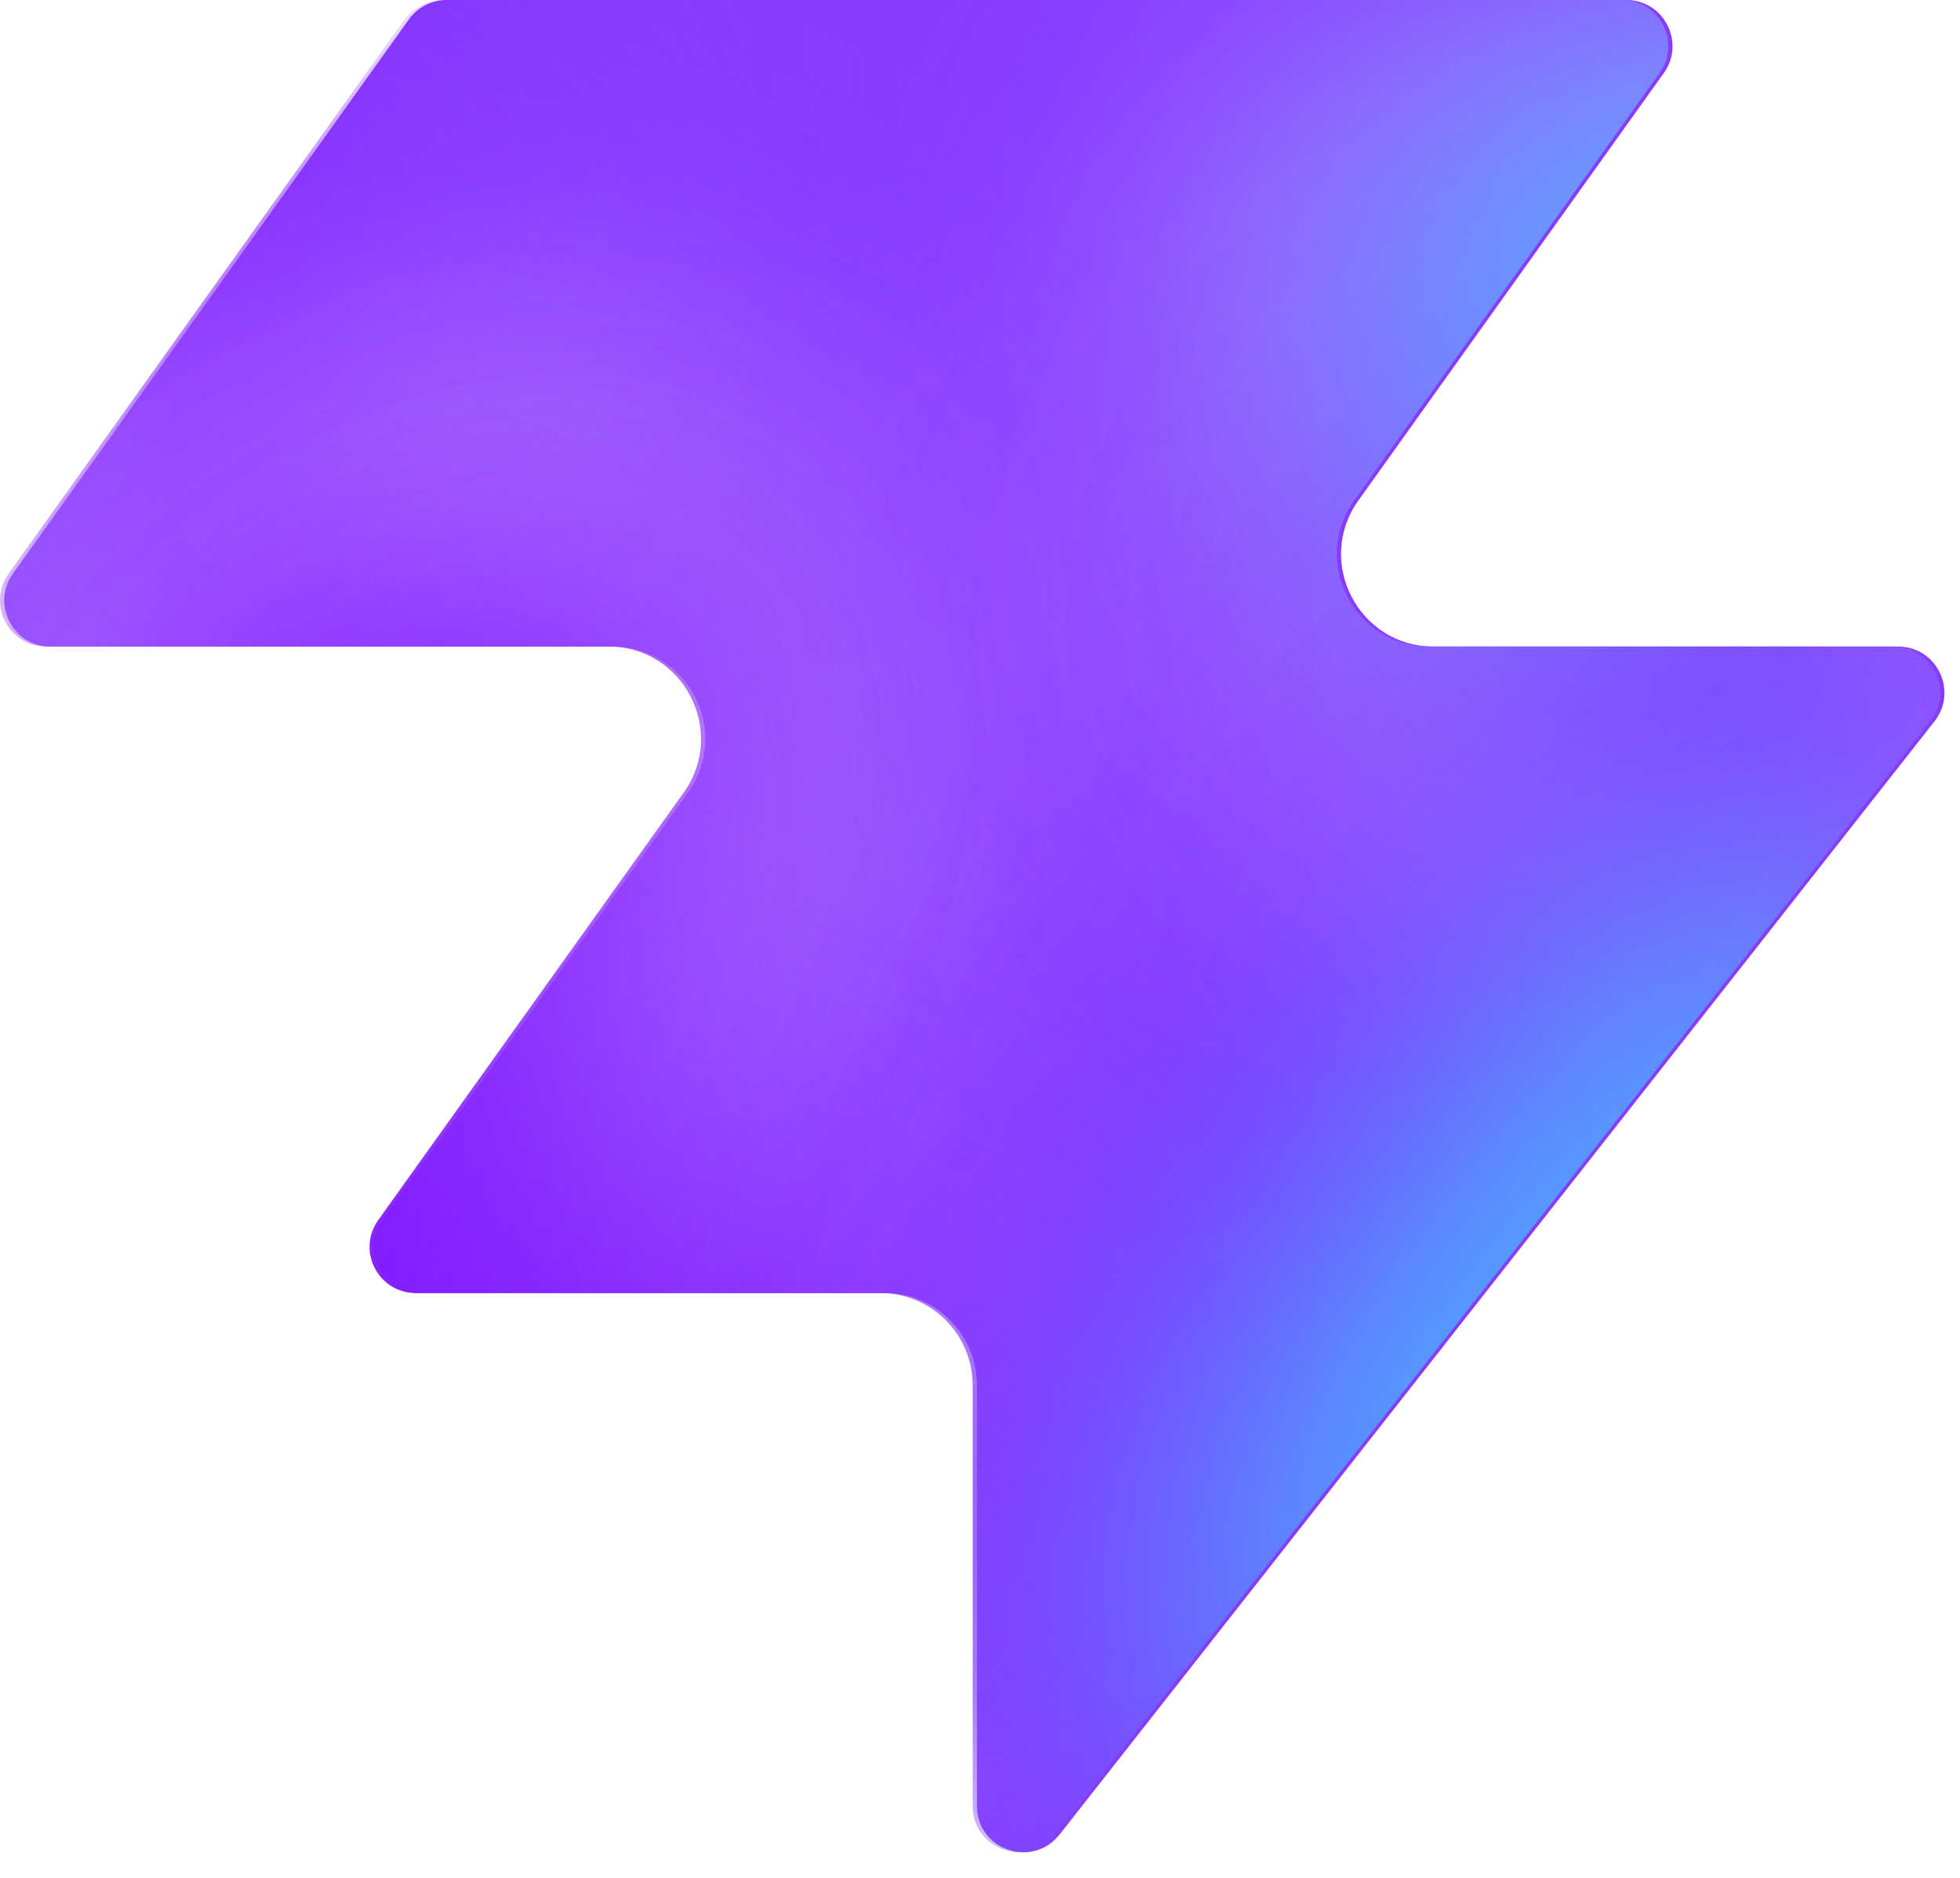
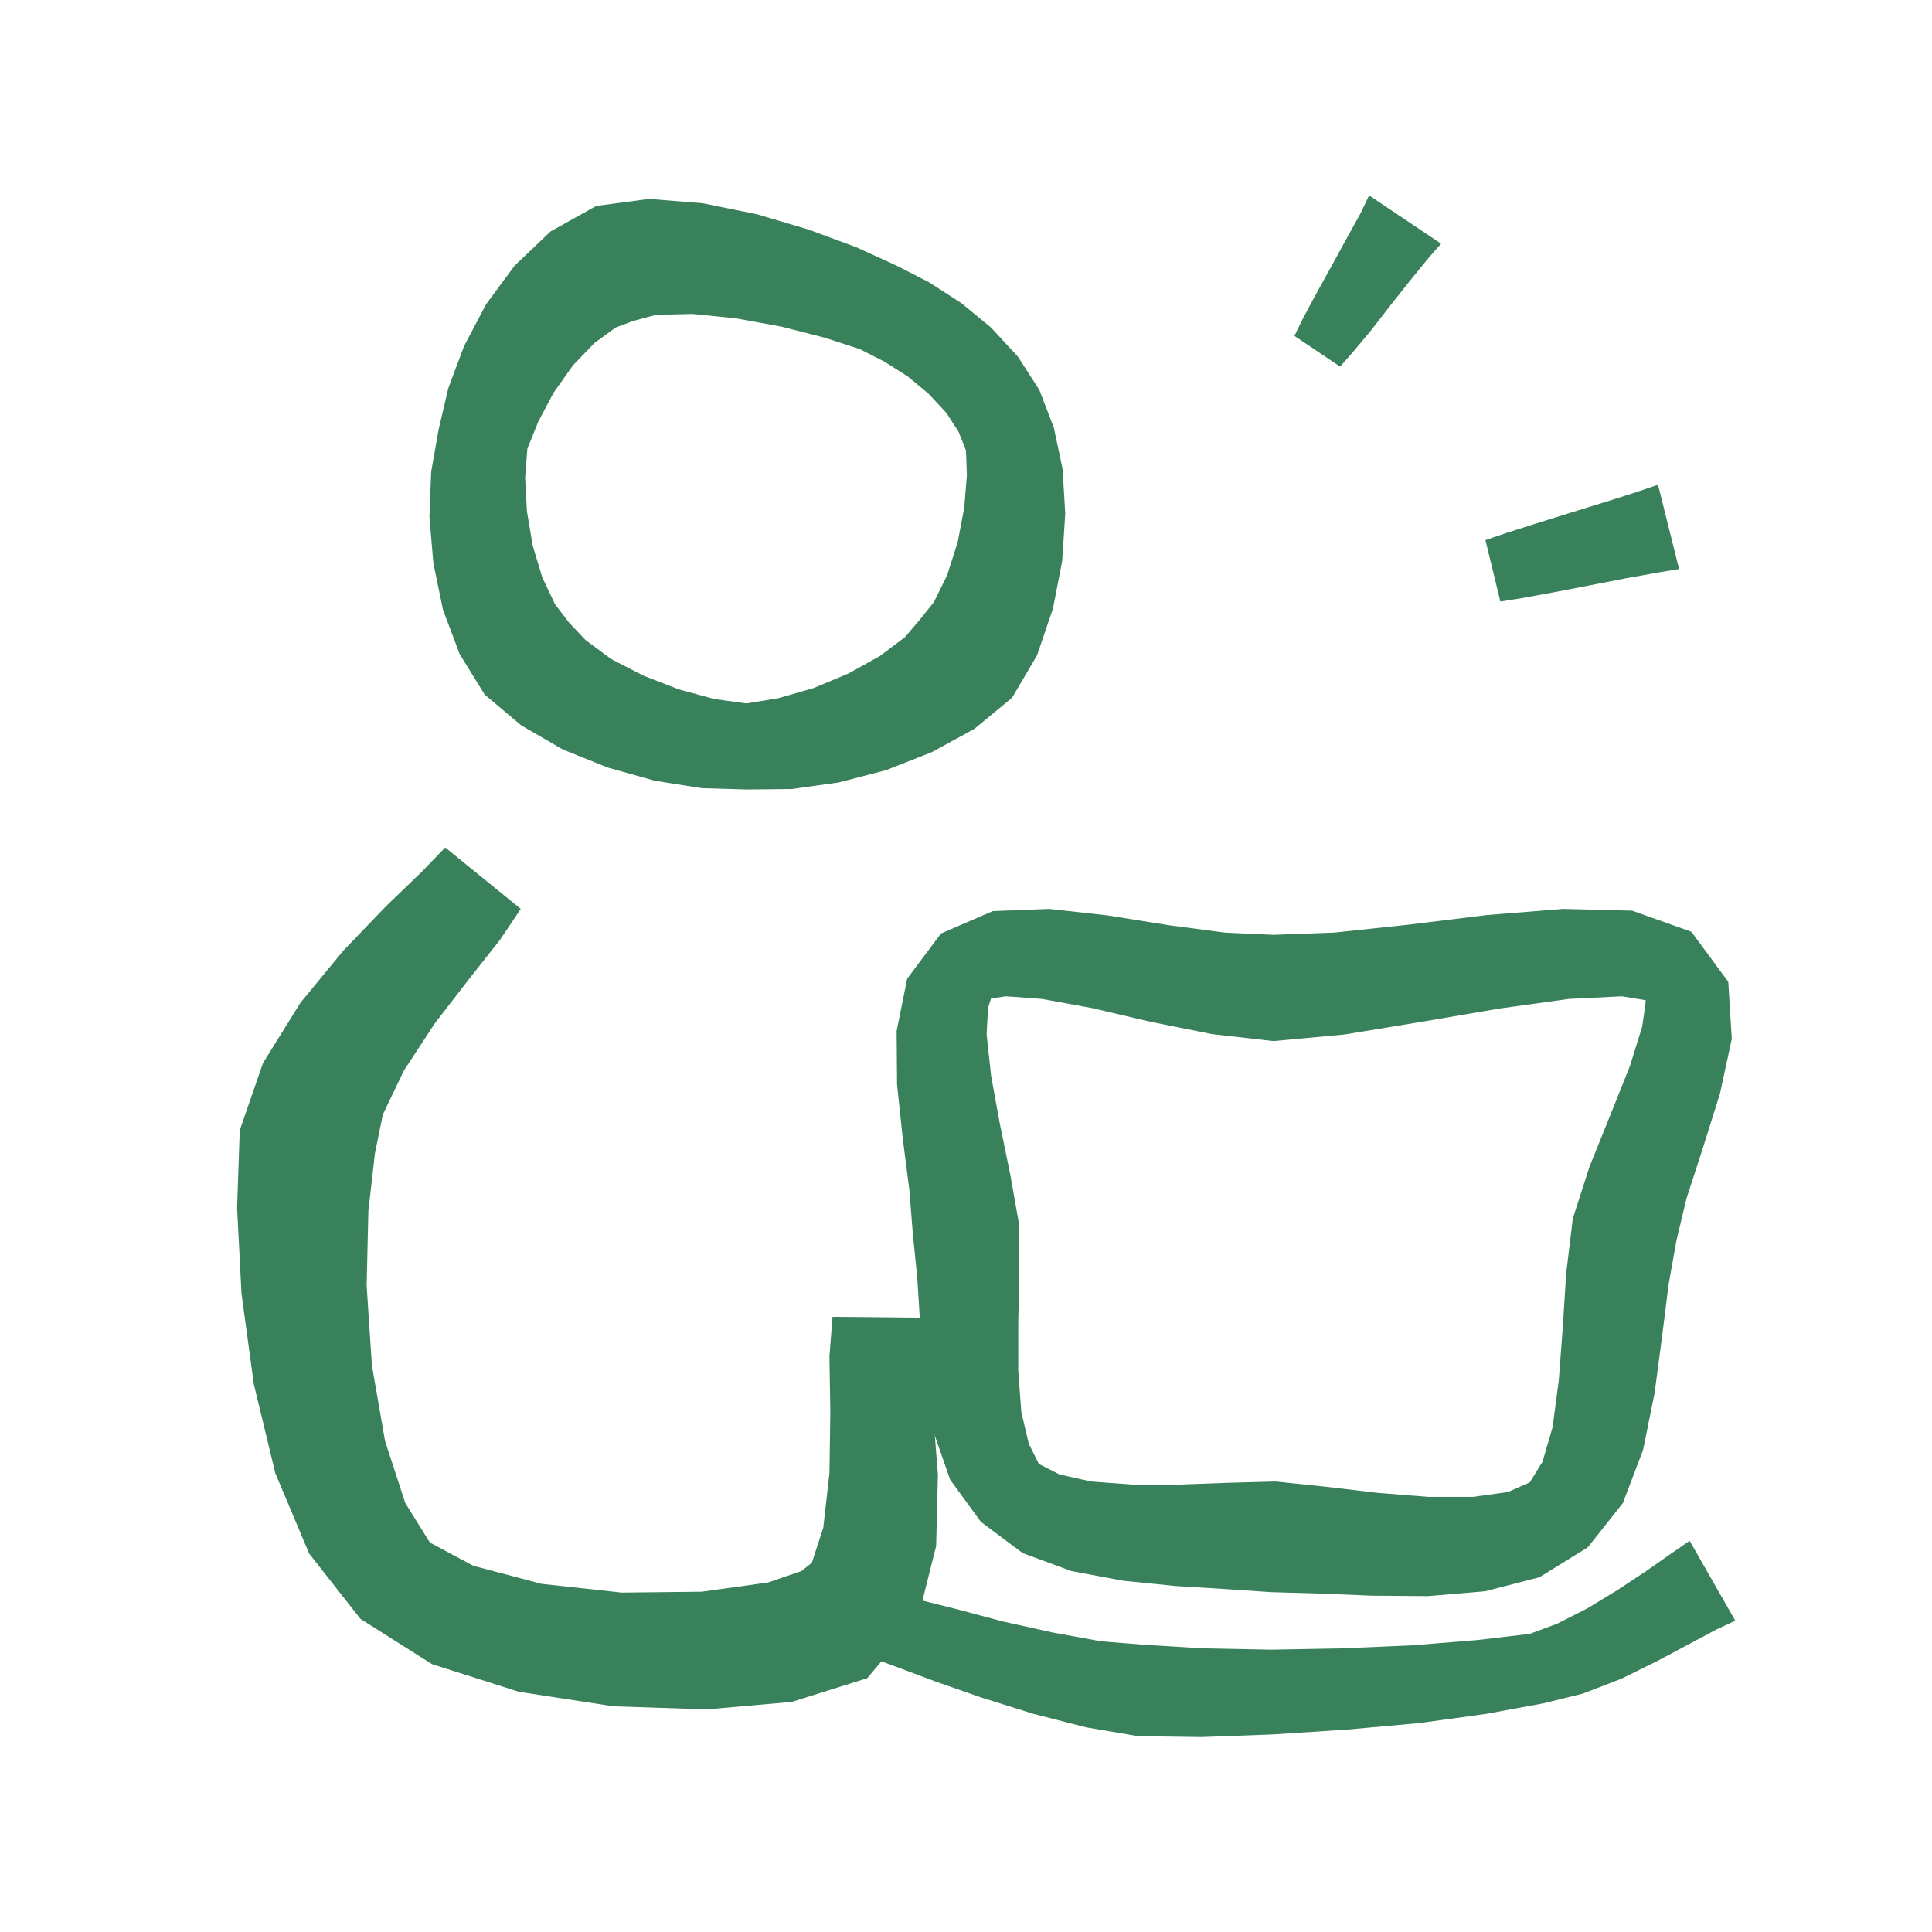
- <svg xmlns="http://www.w3.org/2000/svg" width="48" height="46" fill="none" viewBox="0 0 48 46">
-   <path fill="#863bff" d="M25.946 44.938c-.664.845-2.021.375-2.021-.698V33.937a2.26 2.26 0 0 0-2.262-2.262H10.287c-.92 0-1.456-1.04-.92-1.788l7.48-10.471c1.07-1.497 0-3.578-1.842-3.578H1.237c-.92 0-1.456-1.04-.92-1.788L10.013.474c.214-.297.556-.474.92-.474h28.894c.92 0 1.456 1.04.92 1.788l-7.48 10.471c-1.07 1.498 0 3.579 1.842 3.579h11.377c.943 0 1.473 1.088.89 1.83L25.947 44.94z" style="fill:#863bff;fill:color(display-p3 .525 .23 1);fill-opacity:1" />
-   <mask id="a" width="48" height="46" x="0" y="0" maskUnits="userSpaceOnUse" style="mask-type:alpha">
-     <path fill="#000" d="M25.842 44.938c-.664.844-2.021.375-2.021-.698V33.937a2.26 2.26 0 0 0-2.262-2.262H10.183c-.92 0-1.456-1.04-.92-1.788l7.48-10.471c1.07-1.498 0-3.579-1.842-3.579H1.133c-.92 0-1.456-1.04-.92-1.787L9.91.473c.214-.297.556-.474.92-.474h28.894c.92 0 1.456 1.04.92 1.788l-7.48 10.471c-1.07 1.498 0 3.578 1.842 3.578h11.377c.943 0 1.473 1.088.89 1.832L25.843 44.94z" style="fill:#000;fill-opacity:1" />
-   </mask>
-   <g mask="url(#a)">
-     <g filter="url(#b)">
-       <ellipse cx="5.508" cy="14.704" fill="#ede6ff" rx="5.508" ry="14.704" style="fill:#ede6ff;fill:color(display-p3 .927 .903 1);fill-opacity:1" transform="matrix(.00324 1 1 -.00324 -4.47 31.516)" />
-     </g>
-     <g filter="url(#c)">
-       <ellipse cx="10.399" cy="29.851" fill="#ede6ff" rx="10.399" ry="29.851" style="fill:#ede6ff;fill:color(display-p3 .927 .903 1);fill-opacity:1" transform="matrix(.00324 1 1 -.00324 -39.328 7.883)" />
-     </g>
-     <g filter="url(#d)">
-       <ellipse cx="5.508" cy="30.487" fill="#7e14ff" rx="5.508" ry="30.487" style="fill:#7e14ff;fill:color(display-p3 .492 .077 1);fill-opacity:1" transform="rotate(89.814 -25.913 -14.639)scale(1 -1)" />
-     </g>
-     <g filter="url(#e)">
-       <ellipse cx="5.508" cy="30.599" fill="#7e14ff" rx="5.508" ry="30.599" style="fill:#7e14ff;fill:color(display-p3 .492 .077 1);fill-opacity:1" transform="rotate(89.814 -32.644 -3.334)scale(1 -1)" />
-     </g>
-     <g filter="url(#f)">
-       <ellipse cx="5.508" cy="30.599" fill="#7e14ff" rx="5.508" ry="30.599" style="fill:#7e14ff;fill:color(display-p3 .492 .077 1);fill-opacity:1" transform="matrix(.00324 1 1 -.00324 -34.34 30.47)" />
-     </g>
-     <g filter="url(#g)">
-       <ellipse cx="14.072" cy="22.078" fill="#ede6ff" rx="14.072" ry="22.078" style="fill:#ede6ff;fill:color(display-p3 .927 .903 1);fill-opacity:1" transform="rotate(93.35 24.506 48.493)scale(-1 1)" />
-     </g>
-     <g filter="url(#h)">
-       <ellipse cx="3.47" cy="21.501" fill="#7e14ff" rx="3.47" ry="21.501" style="fill:#7e14ff;fill:color(display-p3 .492 .077 1);fill-opacity:1" transform="rotate(89.009 28.708 47.59)scale(-1 1)" />
-     </g>
-     <g filter="url(#i)">
-       <ellipse cx="3.47" cy="21.501" fill="#7e14ff" rx="3.47" ry="21.501" style="fill:#7e14ff;fill:color(display-p3 .492 .077 1);fill-opacity:1" transform="rotate(89.009 28.708 47.59)scale(-1 1)" />
-     </g>
-     <g filter="url(#j)">
-       <ellipse cx=".387" cy="8.972" fill="#7e14ff" rx="4.407" ry="29.108" style="fill:#7e14ff;fill:color(display-p3 .492 .077 1);fill-opacity:1" transform="rotate(39.51 .387 8.972)" />
-     </g>
-     <g filter="url(#k)">
-       <ellipse cx="47.523" cy="-6.092" fill="#7e14ff" rx="4.407" ry="29.108" style="fill:#7e14ff;fill:color(display-p3 .492 .077 1);fill-opacity:1" transform="rotate(37.892 47.523 -6.092)" />
-     </g>
-     <g filter="url(#l)">
-       <ellipse cx="41.412" cy="6.333" fill="#47bfff" rx="5.971" ry="9.665" style="fill:#47bfff;fill:color(display-p3 .28 .748 1);fill-opacity:1" transform="rotate(37.892 41.412 6.333)" />
-     </g>
-     <g filter="url(#m)">
-       <ellipse cx="-1.879" cy="38.332" fill="#7e14ff" rx="4.407" ry="29.108" style="fill:#7e14ff;fill:color(display-p3 .492 .077 1);fill-opacity:1" transform="rotate(37.892 -1.88 38.332)" />
-     </g>
-     <g filter="url(#n)">
-       <ellipse cx="-1.879" cy="38.332" fill="#7e14ff" rx="4.407" ry="29.108" style="fill:#7e14ff;fill:color(display-p3 .492 .077 1);fill-opacity:1" transform="rotate(37.892 -1.88 38.332)" />
-     </g>
-     <g filter="url(#o)">
-       <ellipse cx="35.651" cy="29.907" fill="#7e14ff" rx="4.407" ry="29.108" style="fill:#7e14ff;fill:color(display-p3 .492 .077 1);fill-opacity:1" transform="rotate(37.892 35.651 29.907)" />
-     </g>
-     <g filter="url(#p)">
-       <ellipse cx="38.418" cy="32.4" fill="#47bfff" rx="5.971" ry="15.297" style="fill:#47bfff;fill:color(display-p3 .28 .748 1);fill-opacity:1" transform="rotate(37.892 38.418 32.4)" />
-     </g>
+ <svg xmlns="http://www.w3.org/2000/svg" width="1024" height="1024" viewBox="0 0 44 44">
+   <g>
+     <path d="M20.42 6.05L19.50 5.63L18.42 5.23L17.24 4.88L16.01 4.63L14.78 4.53L13.58 4.69L12.54 5.27L11.72 6.05L11.07 6.93L10.57 7.88L10.21 8.84L9.99 9.78L9.82 10.74L9.78 11.77L9.87 12.83L10.09 13.89L10.47 14.90L11.04 15.82L11.87 16.52L12.82 17.07L13.84 17.48L14.91 17.78L15.98 17.95L17.00 17.98L18.03 17.97L19.10 17.82L20.18 17.54L21.22 17.13L22.19 16.60L23.05 15.89L23.62 14.92L23.98 13.86L24.19 12.78L24.26 11.70L24.20 10.68L24.00 9.74L23.67 8.88L23.18 8.12L22.57 7.46L21.89 6.90L21.16 6.43ZM20.13 8.23L20.67 8.57L21.15 8.97L21.55 9.40L21.83 9.83L22.00 10.26L22.02 10.83L21.96 11.56L21.81 12.35L21.57 13.10L21.27 13.71L20.95 14.11L20.61 14.51L20.04 14.94L19.32 15.34L18.53 15.67L17.73 15.90L17.00 16.02L16.27 15.92L15.46 15.70L14.66 15.39L13.92 15.01L13.34 14.58L12.96 14.18L12.64 13.76L12.35 13.15L12.13 12.42L12.00 11.64L11.96 10.88L12.01 10.22L12.26 9.60L12.61 8.94L13.05 8.32L13.54 7.81L14.02 7.46L14.42 7.31L14.94 7.17L15.77 7.15L16.76 7.25L17.80 7.44L18.78 7.69L19.58 7.95Z" fill="#39815a" fill-rule="evenodd" />
  </g>
-   <defs>
-     <filter id="b" width="60.045" height="41.654" x="-19.77" y="16.149" color-interpolation-filters="sRGB" filterUnits="userSpaceOnUse">
-       <feFlood flood-opacity="0" result="BackgroundImageFix" />
-       <feBlend in="SourceGraphic" in2="BackgroundImageFix" result="shape" />
-       <feGaussianBlur result="effect1_foregroundBlur_2002_17158" stdDeviation="7.659" />
-     </filter>
-     <filter id="c" width="90.34" height="51.437" x="-54.613" y="-7.533" color-interpolation-filters="sRGB" filterUnits="userSpaceOnUse">
-       <feFlood flood-opacity="0" result="BackgroundImageFix" />
-       <feBlend in="SourceGraphic" in2="BackgroundImageFix" result="shape" />
-       <feGaussianBlur result="effect1_foregroundBlur_2002_17158" stdDeviation="7.659" />
-     </filter>
-     <filter id="d" width="79.355" height="29.4" x="-49.64" y="2.03" color-interpolation-filters="sRGB" filterUnits="userSpaceOnUse">
-       <feFlood flood-opacity="0" result="BackgroundImageFix" />
-       <feBlend in="SourceGraphic" in2="BackgroundImageFix" result="shape" />
-       <feGaussianBlur result="effect1_foregroundBlur_2002_17158" stdDeviation="4.596" />
-     </filter>
-     <filter id="e" width="79.579" height="29.4" x="-45.045" y="20.029" color-interpolation-filters="sRGB" filterUnits="userSpaceOnUse">
-       <feFlood flood-opacity="0" result="BackgroundImageFix" />
-       <feBlend in="SourceGraphic" in2="BackgroundImageFix" result="shape" />
-       <feGaussianBlur result="effect1_foregroundBlur_2002_17158" stdDeviation="4.596" />
-     </filter>
-     <filter id="f" width="79.579" height="29.4" x="-43.513" y="21.178" color-interpolation-filters="sRGB" filterUnits="userSpaceOnUse">
-       <feFlood flood-opacity="0" result="BackgroundImageFix" />
-       <feBlend in="SourceGraphic" in2="BackgroundImageFix" result="shape" />
-       <feGaussianBlur result="effect1_foregroundBlur_2002_17158" stdDeviation="4.596" />
-     </filter>
-     <filter id="g" width="74.749" height="58.852" x="15.756" y="-17.901" color-interpolation-filters="sRGB" filterUnits="userSpaceOnUse">
-       <feFlood flood-opacity="0" result="BackgroundImageFix" />
-       <feBlend in="SourceGraphic" in2="BackgroundImageFix" result="shape" />
-       <feGaussianBlur result="effect1_foregroundBlur_2002_17158" stdDeviation="7.659" />
-     </filter>
-     <filter id="h" width="61.377" height="25.362" x="23.548" y="2.284" color-interpolation-filters="sRGB" filterUnits="userSpaceOnUse">
-       <feFlood flood-opacity="0" result="BackgroundImageFix" />
-       <feBlend in="SourceGraphic" in2="BackgroundImageFix" result="shape" />
-       <feGaussianBlur result="effect1_foregroundBlur_2002_17158" stdDeviation="4.596" />
-     </filter>
-     <filter id="i" width="61.377" height="25.362" x="23.548" y="2.284" color-interpolation-filters="sRGB" filterUnits="userSpaceOnUse">
-       <feFlood flood-opacity="0" result="BackgroundImageFix" />
-       <feBlend in="SourceGraphic" in2="BackgroundImageFix" result="shape" />
-       <feGaussianBlur result="effect1_foregroundBlur_2002_17158" stdDeviation="4.596" />
-     </filter>
-     <filter id="j" width="56.045" height="63.649" x="-27.636" y="-22.853" color-interpolation-filters="sRGB" filterUnits="userSpaceOnUse">
-       <feFlood flood-opacity="0" result="BackgroundImageFix" />
-       <feBlend in="SourceGraphic" in2="BackgroundImageFix" result="shape" />
-       <feGaussianBlur result="effect1_foregroundBlur_2002_17158" stdDeviation="4.596" />
-     </filter>
-     <filter id="k" width="54.814" height="64.646" x="20.116" y="-38.415" color-interpolation-filters="sRGB" filterUnits="userSpaceOnUse">
-       <feFlood flood-opacity="0" result="BackgroundImageFix" />
-       <feBlend in="SourceGraphic" in2="BackgroundImageFix" result="shape" />
-       <feGaussianBlur result="effect1_foregroundBlur_2002_17158" stdDeviation="4.596" />
-     </filter>
-     <filter id="l" width="33.541" height="35.313" x="24.641" y="-11.323" color-interpolation-filters="sRGB" filterUnits="userSpaceOnUse">
-       <feFlood flood-opacity="0" result="BackgroundImageFix" />
-       <feBlend in="SourceGraphic" in2="BackgroundImageFix" result="shape" />
-       <feGaussianBlur result="effect1_foregroundBlur_2002_17158" stdDeviation="4.596" />
-     </filter>
-     <filter id="m" width="54.814" height="64.646" x="-29.286" y="6.009" color-interpolation-filters="sRGB" filterUnits="userSpaceOnUse">
-       <feFlood flood-opacity="0" result="BackgroundImageFix" />
-       <feBlend in="SourceGraphic" in2="BackgroundImageFix" result="shape" />
-       <feGaussianBlur result="effect1_foregroundBlur_2002_17158" stdDeviation="4.596" />
-     </filter>
-     <filter id="n" width="54.814" height="64.646" x="-29.286" y="6.009" color-interpolation-filters="sRGB" filterUnits="userSpaceOnUse">
-       <feFlood flood-opacity="0" result="BackgroundImageFix" />
-       <feBlend in="SourceGraphic" in2="BackgroundImageFix" result="shape" />
-       <feGaussianBlur result="effect1_foregroundBlur_2002_17158" stdDeviation="4.596" />
-     </filter>
-     <filter id="o" width="54.814" height="64.646" x="8.244" y="-2.416" color-interpolation-filters="sRGB" filterUnits="userSpaceOnUse">
-       <feFlood flood-opacity="0" result="BackgroundImageFix" />
-       <feBlend in="SourceGraphic" in2="BackgroundImageFix" result="shape" />
-       <feGaussianBlur result="effect1_foregroundBlur_2002_17158" stdDeviation="4.596" />
-     </filter>
-     <filter id="p" width="39.409" height="43.623" x="18.713" y="10.588" color-interpolation-filters="sRGB" filterUnits="userSpaceOnUse">
-       <feFlood flood-opacity="0" result="BackgroundImageFix" />
-       <feBlend in="SourceGraphic" in2="BackgroundImageFix" result="shape" />
-       <feGaussianBlur result="effect1_foregroundBlur_2002_17158" stdDeviation="4.596" />
-     </filter>
-   </defs>
+   <g>
+     <path d="M10.14 19.30L9.60 19.86L8.79 20.64L7.82 21.65L6.84 22.84L5.99 24.21L5.46 25.74L5.40 27.51L5.50 29.46L5.78 31.52L6.27 33.55L7.04 35.38L8.21 36.87L9.84 37.90L11.82 38.53L13.97 38.86L16.10 38.93L18.03 38.76L19.75 38.22L20.91 36.84L21.32 35.21L21.36 33.58L21.24 32.06L21.10 30.82L21.04 30.01L18.96 29.99L18.89 30.89L18.91 32.17L18.89 33.55L18.75 34.79L18.49 35.59L18.25 35.78L17.49 36.04L15.98 36.25L14.16 36.27L12.33 36.07L10.78 35.66L9.79 35.13L9.23 34.23L8.77 32.82L8.47 31.10L8.35 29.28L8.39 27.57L8.54 26.26L8.72 25.38L9.20 24.38L9.90 23.31L10.68 22.30L11.39 21.40L11.86 20.70Z" fill="#39815a" fill-rule="evenodd" />
+   </g>
+   <g>
+     <path d="M22.57 22.74L22.91 22.69L23.73 22.75L24.88 22.96L26.20 23.27L27.60 23.55L29.00 23.71L30.62 23.56L32.38 23.27L34.14 22.97L35.73 22.75L36.94 22.69L37.48 22.78L37.47 22.89L37.40 23.38L37.12 24.28L36.68 25.38L36.20 26.57L35.82 27.75L35.67 28.99L35.59 30.24L35.50 31.44L35.36 32.50L35.13 33.29L34.84 33.76L34.34 33.98L33.55 34.09L32.53 34.09L31.39 34.00L30.20 33.86L29.05 33.74L27.95 33.77L26.84 33.81L25.78 33.81L24.85 33.74L24.13 33.58L23.66 33.34L23.43 32.88L23.26 32.16L23.19 31.22L23.19 30.15L23.21 29.02L23.21 27.89L23.01 26.76L22.77 25.59L22.57 24.49L22.47 23.56L22.50 22.96ZM20.66 22.29L20.42 23.48L20.43 24.70L20.56 25.93L20.71 27.10L20.79 28.11L20.89 29.10L20.96 30.22L21.06 31.40L21.25 32.58L21.64 33.70L22.34 34.66L23.29 35.37L24.40 35.78L25.58 36.00L26.77 36.12L27.91 36.19L28.95 36.26L30.02 36.29L31.24 36.34L32.53 36.35L33.82 36.24L35.06 35.92L36.16 35.24L36.96 34.23L37.42 33.02L37.68 31.74L37.85 30.46L38.00 29.26L38.18 28.25L38.41 27.29L38.78 26.15L39.17 24.91L39.44 23.66L39.36 22.36L38.52 21.22L37.17 20.74L35.60 20.70L33.86 20.84L32.07 21.06L30.38 21.24L29.00 21.29L27.90 21.24L26.61 21.07L25.24 20.85L23.90 20.70L22.61 20.75L21.43 21.26Z" fill="#39815a" fill-rule="evenodd" />
+   </g>
+   <g>
+     <path d="M19.79 37.73L20.41 37.96L21.29 38.29L22.35 38.66L23.53 39.03L24.74 39.34L25.92 39.54L27.37 39.56L28.99 39.50L30.68 39.39L32.34 39.24L33.86 39.03L35.16 38.79L36.05 38.57L36.93 38.23L37.76 37.82L38.49 37.43L39.09 37.11L39.52 36.91L38.48 35.09L38.06 35.38L37.49 35.78L36.84 36.21L36.15 36.63L35.46 36.98L34.84 37.21L33.65 37.35L32.18 37.47L30.57 37.54L28.94 37.57L27.40 37.54L26.08 37.46L25.08 37.38L23.98 37.18L22.85 36.93L21.80 36.65L20.88 36.42L20.21 36.27Z" fill="#39815a" fill-rule="evenodd" />
+   </g>
+   <g>
+     <path d="M30.52 8.35L30.81 8.02L31.22 7.53L31.67 6.95L32.13 6.37L32.53 5.88L32.82 5.55L31.18 4.45L30.99 4.85L30.68 5.41L30.33 6.05L29.97 6.70L29.67 7.26L29.48 7.65Z" fill="#39815a" fill-rule="evenodd" />
+   </g>
+   <g>
+     <path d="M34.17 13.70L34.67 13.62L35.38 13.49L36.21 13.33L37.03 13.17L37.75 13.04L38.24 12.96L37.76 11.04L37.29 11.20L36.60 11.42L35.79 11.67L34.99 11.92L34.30 12.14L33.83 12.30Z" fill="#39815a" fill-rule="evenodd" />
+   </g>
</svg>
